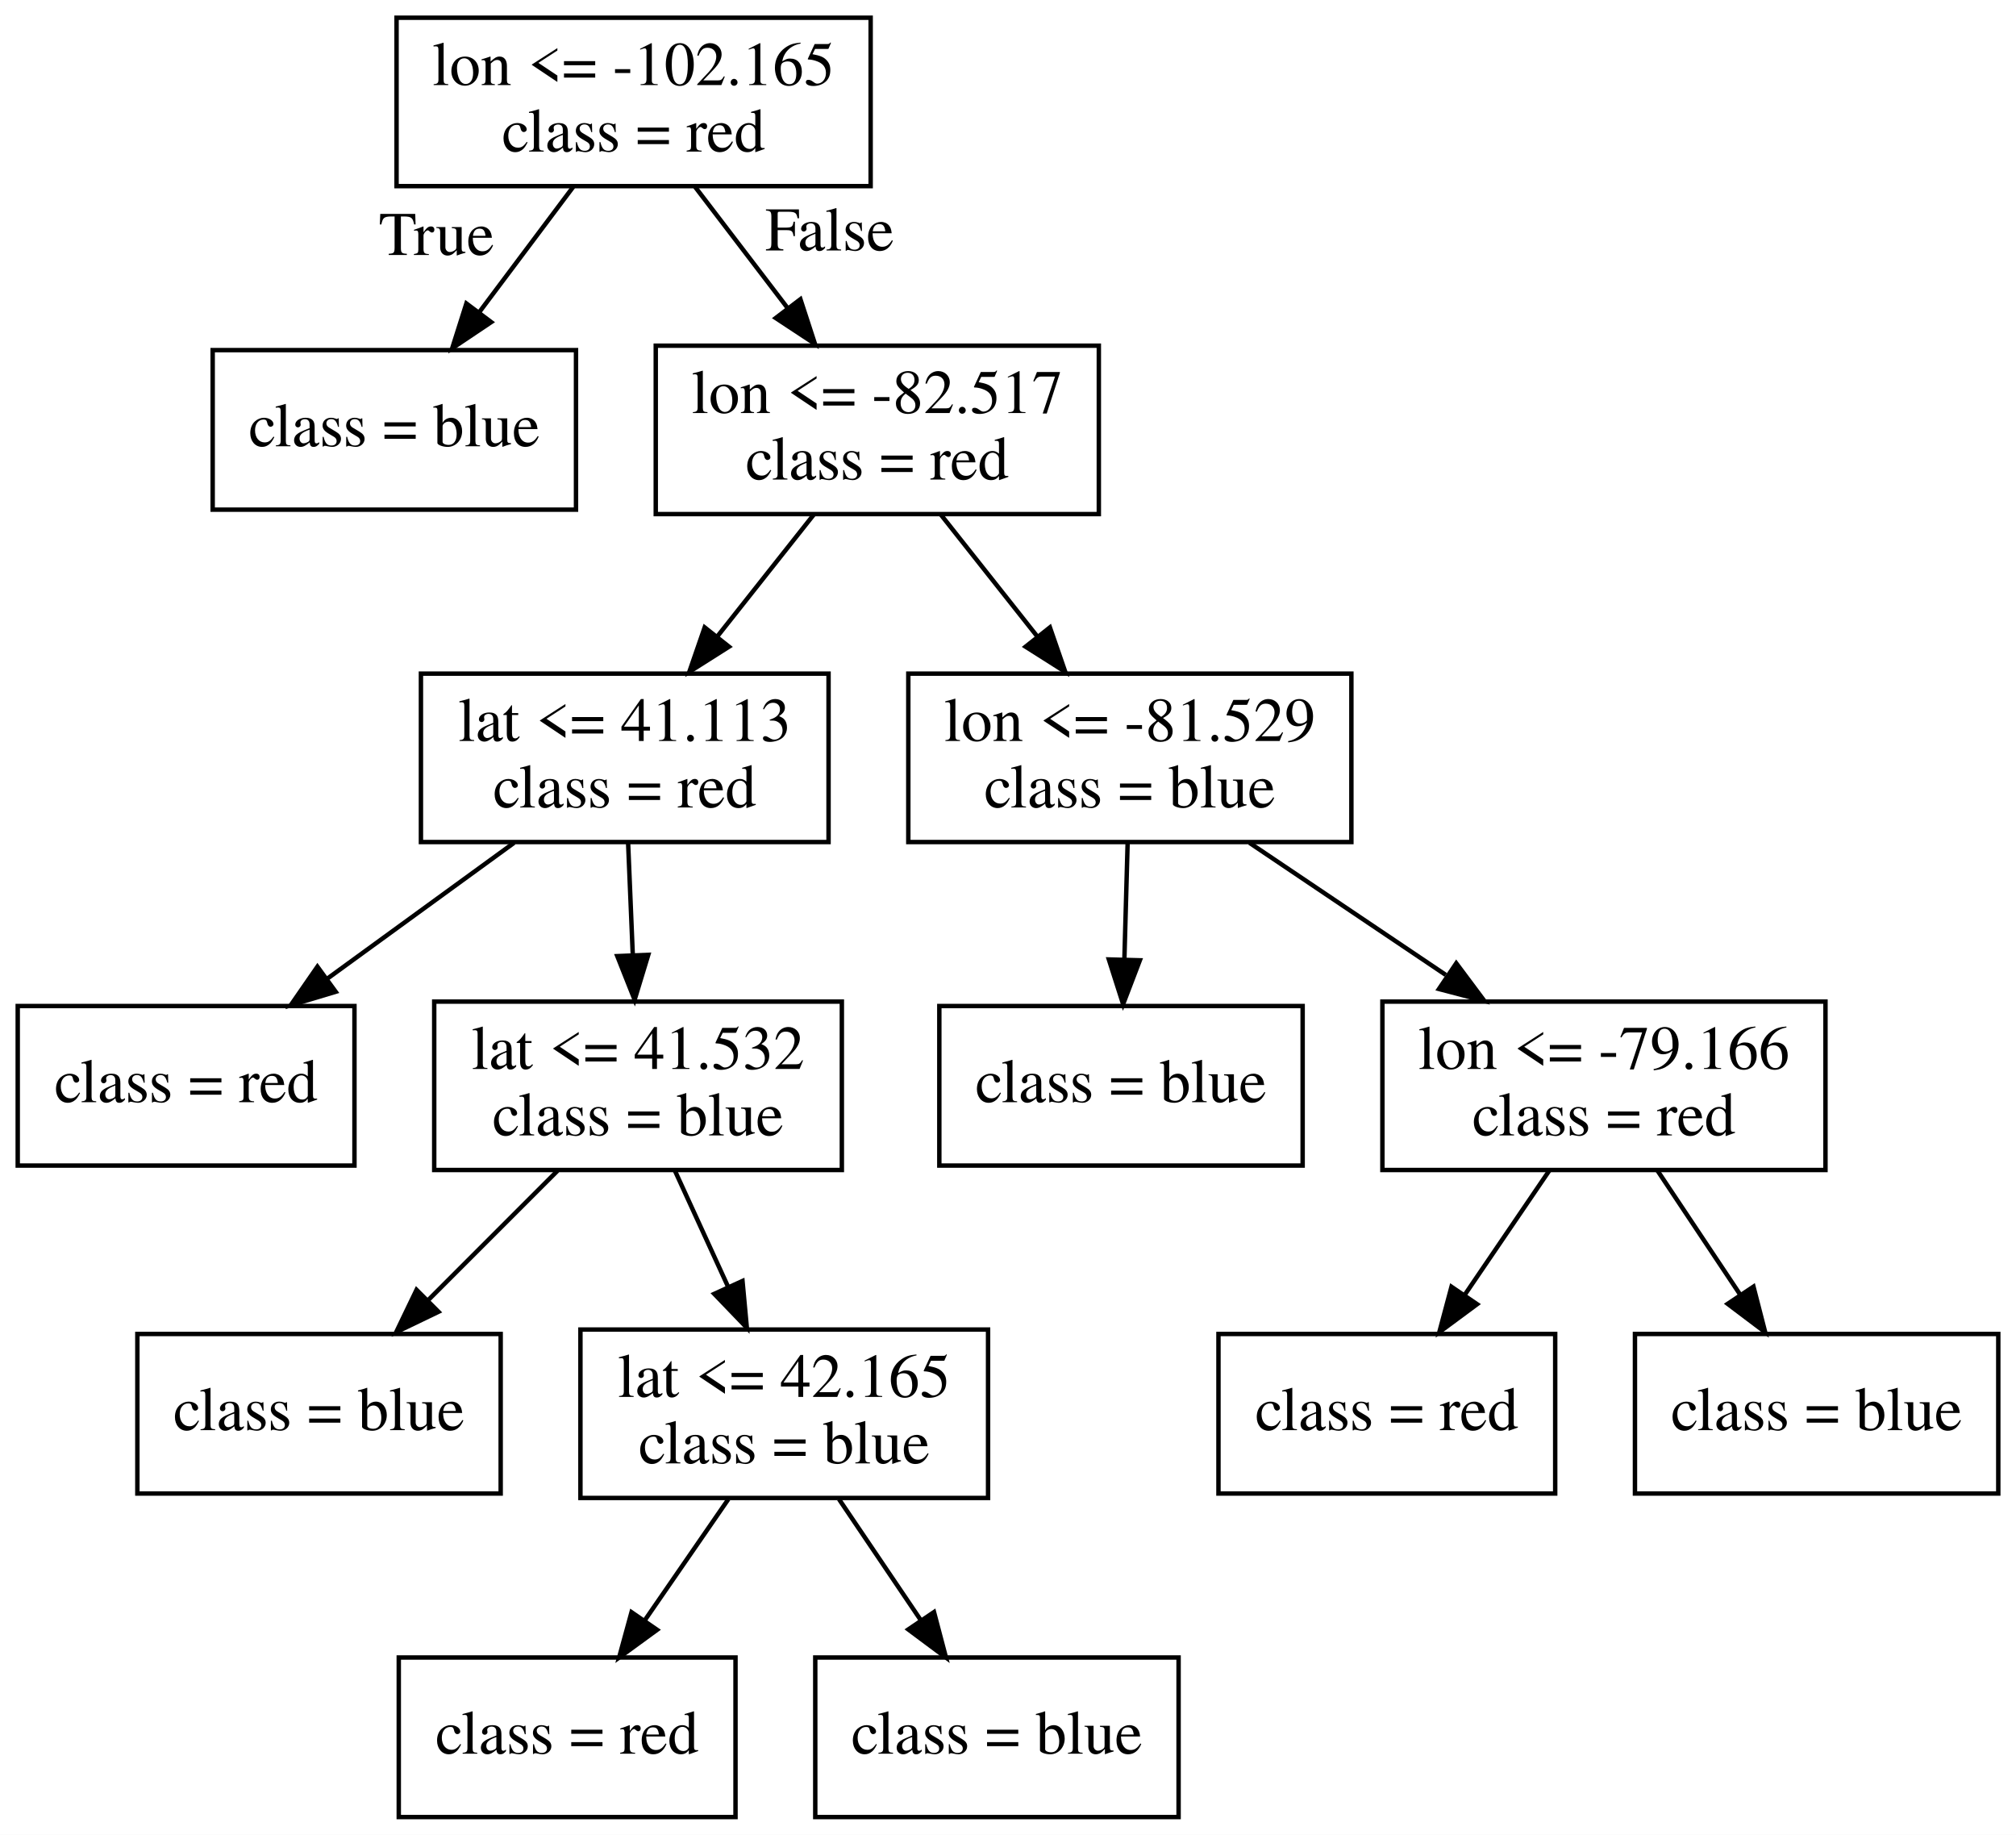
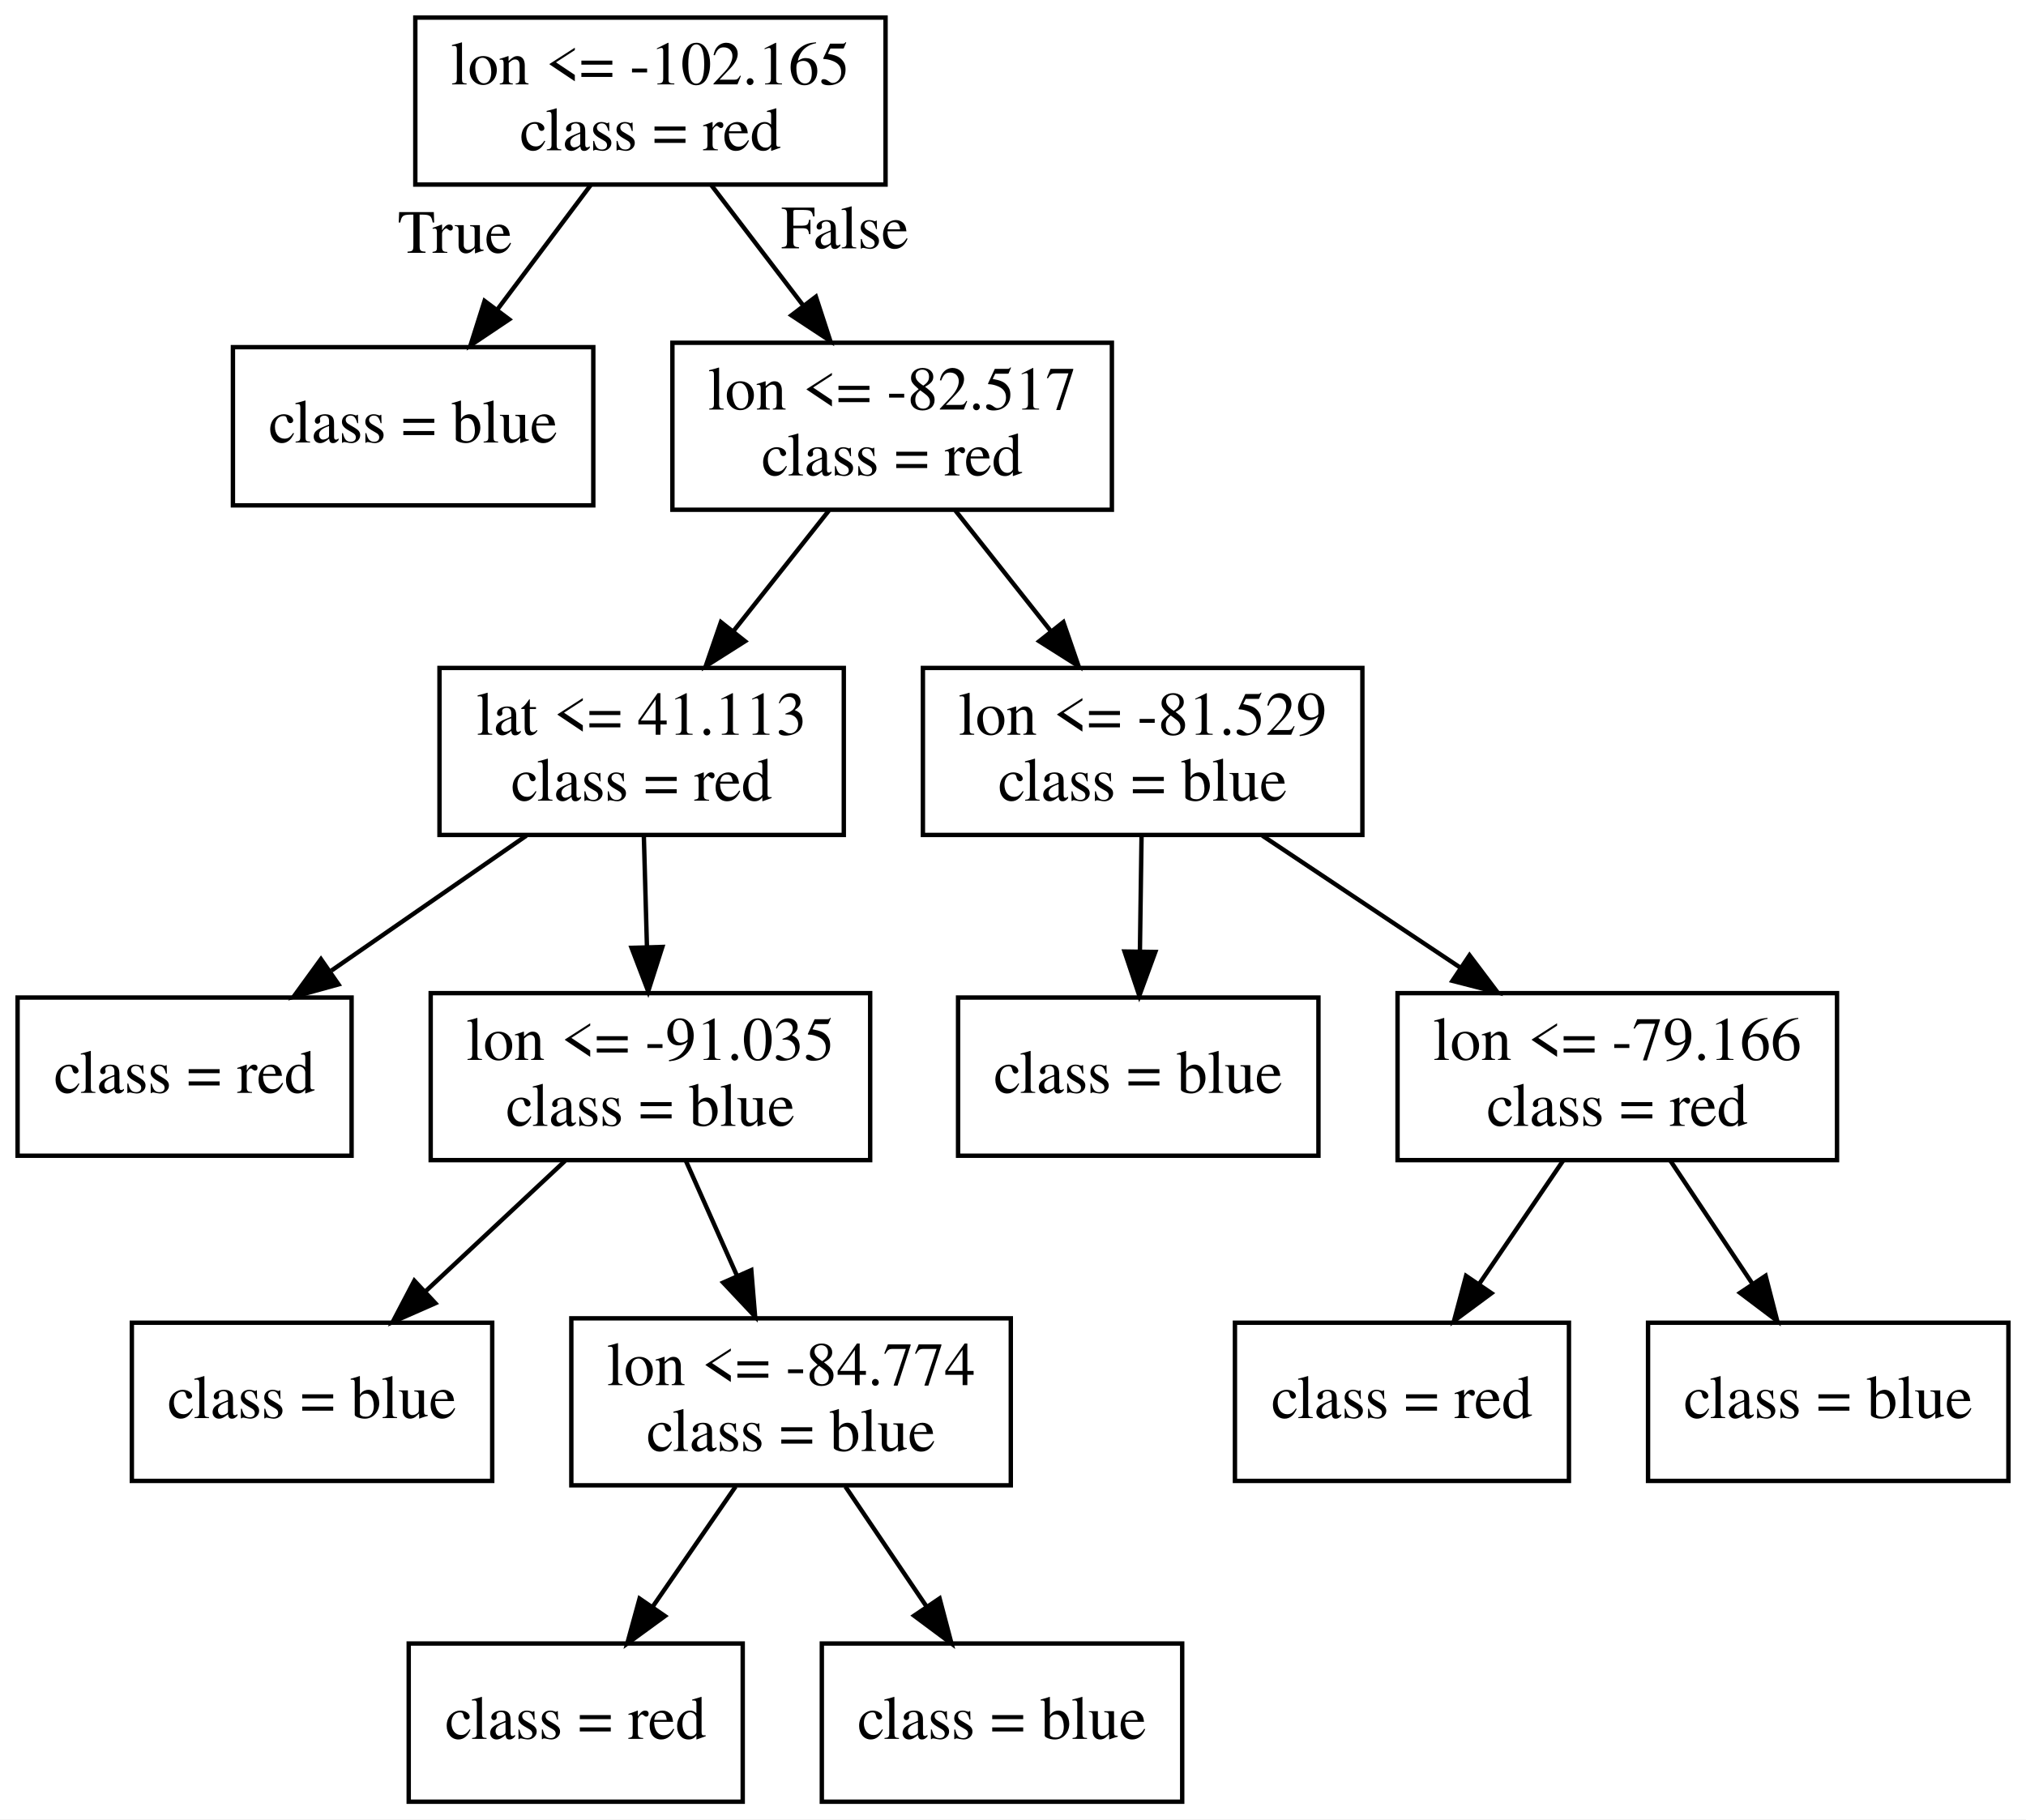
- <svg xmlns="http://www.w3.org/2000/svg" width="455pt" height="414pt" viewBox="0.00 0.00 455.00 414.00">
+ <svg xmlns="http://www.w3.org/2000/svg" width="461pt" height="414pt" viewBox="0.00 0.00 461.00 414.00">
  <g id="graph0" class="graph" transform="scale(1 1) rotate(0) translate(4 410)">
-     <polygon fill="white" stroke="transparent" points="-4,4 -4,-410 451,-410 451,4 -4,4" />
+     <polygon fill="white" stroke="transparent" points="-4,4 -4,-410 457,-410 457,4 -4,4" />
    <g id="node1" class="node">
-       <polygon fill="none" stroke="black" points="192.5,-406 85.5,-406 85.5,-368 192.5,-368 192.5,-406" />
-       <text text-anchor="middle" x="139" y="-390.8" font-family="Times,serif" font-size="14.00">lon &lt;= -102.165</text>
-       <text text-anchor="middle" x="139" y="-375.8" font-family="Times,serif" font-size="14.00">class = red</text>
+       <polygon fill="none" stroke="black" points="197.5,-406 90.5,-406 90.5,-368 197.5,-368 197.5,-406" />
+       <text text-anchor="middle" x="144" y="-390.8" font-family="Times,serif" font-size="14.00">lon &lt;= -102.165</text>
+       <text text-anchor="middle" x="144" y="-375.8" font-family="Times,serif" font-size="14.00">class = red</text>
    </g>
    <g id="node2" class="node">
-       <polygon fill="none" stroke="black" points="126,-331 44,-331 44,-295 126,-295 126,-331" />
-       <text text-anchor="middle" x="85" y="-309.3" font-family="Times,serif" font-size="14.00">class = blue</text>
+       <polygon fill="none" stroke="black" points="131,-331 49,-331 49,-295 131,-295 131,-331" />
+       <text text-anchor="middle" x="90" y="-309.3" font-family="Times,serif" font-size="14.00">class = blue</text>
    </g>
    <g id="edge1" class="edge">
-       <path fill="none" stroke="black" d="M125.37,-367.83C118.96,-359.28 111.21,-348.94 104.21,-339.62" />
-       <polygon fill="black" stroke="black" points="106.86,-337.32 98.06,-331.42 101.26,-341.52 106.86,-337.32" />
-       <text text-anchor="middle" x="94.53" y="-352.47" font-family="Times,serif" font-size="14.00">True</text>
+       <path fill="none" stroke="black" d="M130.37,-367.83C123.96,-359.28 116.21,-348.94 109.21,-339.62" />
+       <polygon fill="black" stroke="black" points="111.86,-337.32 103.06,-331.42 106.26,-341.52 111.86,-337.32" />
+       <text text-anchor="middle" x="99.53" y="-352.47" font-family="Times,serif" font-size="14.00">True</text>
    </g>
    <g id="node3" class="node">
-       <polygon fill="none" stroke="black" points="244,-332 144,-332 144,-294 244,-294 244,-332" />
-       <text text-anchor="middle" x="194" y="-316.8" font-family="Times,serif" font-size="14.00">lon &lt;= -82.517</text>
-       <text text-anchor="middle" x="194" y="-301.8" font-family="Times,serif" font-size="14.00">class = red</text>
+       <polygon fill="none" stroke="black" points="249,-332 149,-332 149,-294 249,-294 249,-332" />
+       <text text-anchor="middle" x="199" y="-316.8" font-family="Times,serif" font-size="14.00">lon &lt;= -82.517</text>
+       <text text-anchor="middle" x="199" y="-301.8" font-family="Times,serif" font-size="14.00">class = red</text>
    </g>
    <g id="edge2" class="edge">
-       <path fill="none" stroke="black" d="M152.88,-367.83C159.21,-359.54 166.84,-349.56 173.79,-340.45" />
-       <polygon fill="black" stroke="black" points="176.65,-342.48 179.93,-332.41 171.08,-338.24 176.65,-342.48" />
-       <text text-anchor="middle" x="183.25" y="-353.49" font-family="Times,serif" font-size="14.00">False</text>
+       <path fill="none" stroke="black" d="M157.88,-367.83C164.21,-359.54 171.84,-349.56 178.79,-340.45" />
+       <polygon fill="black" stroke="black" points="181.65,-342.48 184.93,-332.41 176.08,-338.24 181.65,-342.48" />
+       <text text-anchor="middle" x="188.25" y="-353.49" font-family="Times,serif" font-size="14.00">False</text>
    </g>
    <g id="node4" class="node">
-       <polygon fill="none" stroke="black" points="183,-258 91,-258 91,-220 183,-220 183,-258" />
-       <text text-anchor="middle" x="137" y="-242.8" font-family="Times,serif" font-size="14.00">lat &lt;= 41.113</text>
-       <text text-anchor="middle" x="137" y="-227.8" font-family="Times,serif" font-size="14.00">class = red</text>
+       <polygon fill="none" stroke="black" points="188,-258 96,-258 96,-220 188,-220 188,-258" />
+       <text text-anchor="middle" x="142" y="-242.8" font-family="Times,serif" font-size="14.00">lat &lt;= 41.113</text>
+       <text text-anchor="middle" x="142" y="-227.8" font-family="Times,serif" font-size="14.00">class = red</text>
    </g>
    <g id="edge3" class="edge">
-       <path fill="none" stroke="black" d="M179.62,-293.83C173.05,-285.54 165.15,-275.56 157.94,-266.45" />
-       <polygon fill="black" stroke="black" points="160.53,-264.08 151.58,-258.41 155.04,-268.43 160.53,-264.08" />
+       <path fill="none" stroke="black" d="M184.62,-293.83C178.05,-285.54 170.15,-275.56 162.94,-266.45" />
+       <polygon fill="black" stroke="black" points="165.53,-264.08 156.58,-258.41 160.04,-268.43 165.53,-264.08" />
    </g>
    <g id="node11" class="node">
-       <polygon fill="none" stroke="black" points="301,-258 201,-258 201,-220 301,-220 301,-258" />
-       <text text-anchor="middle" x="251" y="-242.8" font-family="Times,serif" font-size="14.00">lon &lt;= -81.529</text>
-       <text text-anchor="middle" x="251" y="-227.8" font-family="Times,serif" font-size="14.00">class = blue</text>
+       <polygon fill="none" stroke="black" points="306,-258 206,-258 206,-220 306,-220 306,-258" />
+       <text text-anchor="middle" x="256" y="-242.8" font-family="Times,serif" font-size="14.00">lon &lt;= -81.529</text>
+       <text text-anchor="middle" x="256" y="-227.8" font-family="Times,serif" font-size="14.00">class = blue</text>
    </g>
    <g id="edge10" class="edge">
-       <path fill="none" stroke="black" d="M208.38,-293.83C214.95,-285.54 222.85,-275.56 230.06,-266.45" />
-       <polygon fill="black" stroke="black" points="232.96,-268.43 236.42,-258.41 227.47,-264.08 232.96,-268.43" />
+       <path fill="none" stroke="black" d="M213.38,-293.83C219.95,-285.54 227.85,-275.56 235.06,-266.45" />
+       <polygon fill="black" stroke="black" points="237.96,-268.43 241.42,-258.41 232.47,-264.08 237.96,-268.43" />
    </g>
    <g id="node5" class="node">
      <polygon fill="none" stroke="black" points="76,-183 0,-183 0,-147 76,-147 76,-183" />
      <text text-anchor="middle" x="38" y="-161.3" font-family="Times,serif" font-size="14.00">class = red</text>
    </g>
    <g id="edge4" class="edge">
-       <path fill="none" stroke="black" d="M112.02,-219.83C99.21,-210.52 83.47,-199.07 69.81,-189.13" />
-       <polygon fill="black" stroke="black" points="71.76,-186.22 61.61,-183.17 67.64,-191.88 71.76,-186.22" />
+       <path fill="none" stroke="black" d="M115.76,-219.83C102.3,-210.52 85.77,-199.07 71.41,-189.13" />
+       <polygon fill="black" stroke="black" points="73.02,-185.99 62.8,-183.17 69.03,-191.74 73.02,-185.99" />
    </g>
    <g id="node6" class="node">
-       <polygon fill="none" stroke="black" points="186,-184 94,-184 94,-146 186,-146 186,-184" />
-       <text text-anchor="middle" x="140" y="-168.8" font-family="Times,serif" font-size="14.00">lat &lt;= 41.532</text>
-       <text text-anchor="middle" x="140" y="-153.8" font-family="Times,serif" font-size="14.00">class = blue</text>
+       <polygon fill="none" stroke="black" points="194,-184 94,-184 94,-146 194,-146 194,-184" />
+       <text text-anchor="middle" x="144" y="-168.8" font-family="Times,serif" font-size="14.00">lon &lt;= -91.035</text>
+       <text text-anchor="middle" x="144" y="-153.8" font-family="Times,serif" font-size="14.00">class = blue</text>
    </g>
    <g id="edge5" class="edge">
-       <path fill="none" stroke="black" d="M137.76,-219.83C138.08,-212.13 138.46,-202.97 138.82,-194.42" />
-       <polygon fill="black" stroke="black" points="142.31,-194.55 139.23,-184.41 135.32,-194.26 142.31,-194.55" />
+       <path fill="none" stroke="black" d="M142.5,-219.83C142.72,-212.13 142.97,-202.97 143.21,-194.42" />
+       <polygon fill="black" stroke="black" points="146.71,-194.51 143.49,-184.41 139.71,-194.31 146.71,-194.51" />
    </g>
    <g id="node7" class="node">
-       <polygon fill="none" stroke="black" points="109,-109 27,-109 27,-73 109,-73 109,-109" />
-       <text text-anchor="middle" x="68" y="-87.3" font-family="Times,serif" font-size="14.00">class = blue</text>
+       <polygon fill="none" stroke="black" points="108,-109 26,-109 26,-73 108,-73 108,-109" />
+       <text text-anchor="middle" x="67" y="-87.3" font-family="Times,serif" font-size="14.00">class = blue</text>
    </g>
    <g id="edge6" class="edge">
-       <path fill="none" stroke="black" d="M121.83,-145.83C113.02,-137.02 102.31,-126.31 92.76,-116.76" />
-       <polygon fill="black" stroke="black" points="94.96,-114.01 85.42,-109.42 90.01,-118.96 94.96,-114.01" />
+       <path fill="none" stroke="black" d="M124.57,-145.83C114.98,-136.87 103.29,-125.93 92.95,-116.26" />
+       <polygon fill="black" stroke="black" points="95.06,-113.44 85.36,-109.17 90.28,-118.56 95.06,-113.44" />
    </g>
    <g id="node8" class="node">
-       <polygon fill="none" stroke="black" points="219,-110 127,-110 127,-72 219,-72 219,-110" />
-       <text text-anchor="middle" x="173" y="-94.8" font-family="Times,serif" font-size="14.00">lat &lt;= 42.165</text>
-       <text text-anchor="middle" x="173" y="-79.8" font-family="Times,serif" font-size="14.00">class = blue</text>
+       <polygon fill="none" stroke="black" points="226,-110 126,-110 126,-72 226,-72 226,-110" />
+       <text text-anchor="middle" x="176" y="-94.8" font-family="Times,serif" font-size="14.00">lon &lt;= -84.774</text>
+       <text text-anchor="middle" x="176" y="-79.8" font-family="Times,serif" font-size="14.00">class = blue</text>
    </g>
    <g id="edge7" class="edge">
-       <path fill="none" stroke="black" d="M148.33,-145.83C151.97,-137.88 156.33,-128.37 160.36,-119.57" />
-       <polygon fill="black" stroke="black" points="163.58,-120.96 164.56,-110.41 157.21,-118.05 163.58,-120.96" />
+       <path fill="none" stroke="black" d="M152.07,-145.83C155.61,-137.88 159.84,-128.37 163.75,-119.57" />
+       <polygon fill="black" stroke="black" points="166.95,-120.97 167.82,-110.41 160.56,-118.13 166.95,-120.97" />
    </g>
    <g id="node9" class="node">
-       <polygon fill="none" stroke="black" points="162,-36 86,-36 86,0 162,0 162,-36" />
-       <text text-anchor="middle" x="124" y="-14.3" font-family="Times,serif" font-size="14.00">class = red</text>
+       <polygon fill="none" stroke="black" points="165,-36 89,-36 89,0 165,0 165,-36" />
+       <text text-anchor="middle" x="127" y="-14.3" font-family="Times,serif" font-size="14.00">class = red</text>
    </g>
    <g id="edge8" class="edge">
-       <path fill="none" stroke="black" d="M160.38,-71.72C154.62,-63.37 147.71,-53.35 141.46,-44.3" />
-       <polygon fill="black" stroke="black" points="144.3,-42.25 135.73,-36 138.53,-46.22 144.3,-42.25" />
+       <path fill="none" stroke="black" d="M163.38,-71.72C157.62,-63.37 150.71,-53.35 144.46,-44.3" />
+       <polygon fill="black" stroke="black" points="147.3,-42.25 138.73,-36 141.53,-46.22 147.3,-42.25" />
    </g>
    <g id="node10" class="node">
-       <polygon fill="none" stroke="black" points="262,-36 180,-36 180,0 262,0 262,-36" />
-       <text text-anchor="middle" x="221" y="-14.3" font-family="Times,serif" font-size="14.00">class = blue</text>
+       <polygon fill="none" stroke="black" points="265,-36 183,-36 183,0 265,0 265,-36" />
+       <text text-anchor="middle" x="224" y="-14.3" font-family="Times,serif" font-size="14.00">class = blue</text>
    </g>
    <g id="edge9" class="edge">
-       <path fill="none" stroke="black" d="M185.36,-71.72C191,-63.37 197.78,-53.35 203.9,-44.3" />
-       <polygon fill="black" stroke="black" points="206.8,-46.25 209.5,-36 201,-42.33 206.8,-46.25" />
+       <path fill="none" stroke="black" d="M188.36,-71.72C194,-63.37 200.78,-53.35 206.9,-44.3" />
+       <polygon fill="black" stroke="black" points="209.8,-46.25 212.5,-36 204,-42.33 209.8,-46.25" />
    </g>
    <g id="node12" class="node">
-       <polygon fill="none" stroke="black" points="290,-183 208,-183 208,-147 290,-147 290,-183" />
-       <text text-anchor="middle" x="249" y="-161.3" font-family="Times,serif" font-size="14.00">class = blue</text>
+       <polygon fill="none" stroke="black" points="296,-183 214,-183 214,-147 296,-147 296,-183" />
+       <text text-anchor="middle" x="255" y="-161.3" font-family="Times,serif" font-size="14.00">class = blue</text>
    </g>
    <g id="edge11" class="edge">
-       <path fill="none" stroke="black" d="M250.5,-219.83C250.27,-211.89 250.01,-202.41 249.77,-193.63" />
-       <polygon fill="black" stroke="black" points="253.26,-193.32 249.48,-183.42 246.26,-193.51 253.26,-193.32" />
+       <path fill="none" stroke="black" d="M255.75,-219.83C255.64,-211.89 255.51,-202.41 255.38,-193.63" />
+       <polygon fill="black" stroke="black" points="258.88,-193.37 255.24,-183.42 251.88,-193.47 258.88,-193.37" />
    </g>
    <g id="node13" class="node">
-       <polygon fill="none" stroke="black" points="408,-184 308,-184 308,-146 408,-146 408,-184" />
-       <text text-anchor="middle" x="358" y="-168.8" font-family="Times,serif" font-size="14.00">lon &lt;= -79.166</text>
-       <text text-anchor="middle" x="358" y="-153.8" font-family="Times,serif" font-size="14.00">class = red</text>
+       <polygon fill="none" stroke="black" points="414,-184 314,-184 314,-146 414,-146 414,-184" />
+       <text text-anchor="middle" x="364" y="-168.8" font-family="Times,serif" font-size="14.00">lon &lt;= -79.166</text>
+       <text text-anchor="middle" x="364" y="-153.8" font-family="Times,serif" font-size="14.00">class = red</text>
    </g>
    <g id="edge12" class="edge">
-       <path fill="none" stroke="black" d="M278,-219.83C291.43,-210.79 307.85,-199.75 322.3,-190.02" />
-       <polygon fill="black" stroke="black" points="324.67,-192.65 331.01,-184.16 320.76,-186.84 324.67,-192.65" />
+       <path fill="none" stroke="black" d="M283.25,-219.83C296.94,-210.71 313.69,-199.54 328.38,-189.74" />
+       <polygon fill="black" stroke="black" points="330.38,-192.62 336.76,-184.16 326.49,-186.8 330.38,-192.62" />
    </g>
    <g id="node14" class="node">
-       <polygon fill="none" stroke="black" points="347,-109 271,-109 271,-73 347,-73 347,-109" />
-       <text text-anchor="middle" x="309" y="-87.3" font-family="Times,serif" font-size="14.00">class = red</text>
+       <polygon fill="none" stroke="black" points="353,-109 277,-109 277,-73 353,-73 353,-109" />
+       <text text-anchor="middle" x="315" y="-87.3" font-family="Times,serif" font-size="14.00">class = red</text>
    </g>
    <g id="edge13" class="edge">
-       <path fill="none" stroke="black" d="M345.64,-145.83C339.88,-137.37 332.92,-127.15 326.63,-117.9" />
-       <polygon fill="black" stroke="black" points="329.37,-115.72 320.85,-109.42 323.59,-119.65 329.37,-115.72" />
+       <path fill="none" stroke="black" d="M351.64,-145.83C345.88,-137.37 338.92,-127.15 332.63,-117.9" />
+       <polygon fill="black" stroke="black" points="335.37,-115.72 326.85,-109.42 329.59,-119.65 335.37,-115.72" />
    </g>
    <g id="node15" class="node">
-       <polygon fill="none" stroke="black" points="447,-109 365,-109 365,-73 447,-73 447,-109" />
-       <text text-anchor="middle" x="406" y="-87.3" font-family="Times,serif" font-size="14.00">class = blue</text>
+       <polygon fill="none" stroke="black" points="453,-109 371,-109 371,-73 453,-73 453,-109" />
+       <text text-anchor="middle" x="412" y="-87.3" font-family="Times,serif" font-size="14.00">class = blue</text>
    </g>
    <g id="edge14" class="edge">
-       <path fill="none" stroke="black" d="M370.11,-145.83C375.75,-137.37 382.57,-127.15 388.73,-117.9" />
-       <polygon fill="black" stroke="black" points="391.75,-119.68 394.39,-109.42 385.93,-115.8 391.75,-119.68" />
+       <path fill="none" stroke="black" d="M376.11,-145.83C381.75,-137.37 388.57,-127.15 394.73,-117.9" />
+       <polygon fill="black" stroke="black" points="397.75,-119.68 400.39,-109.42 391.93,-115.8 397.75,-119.68" />
    </g>
  </g>
</svg>
